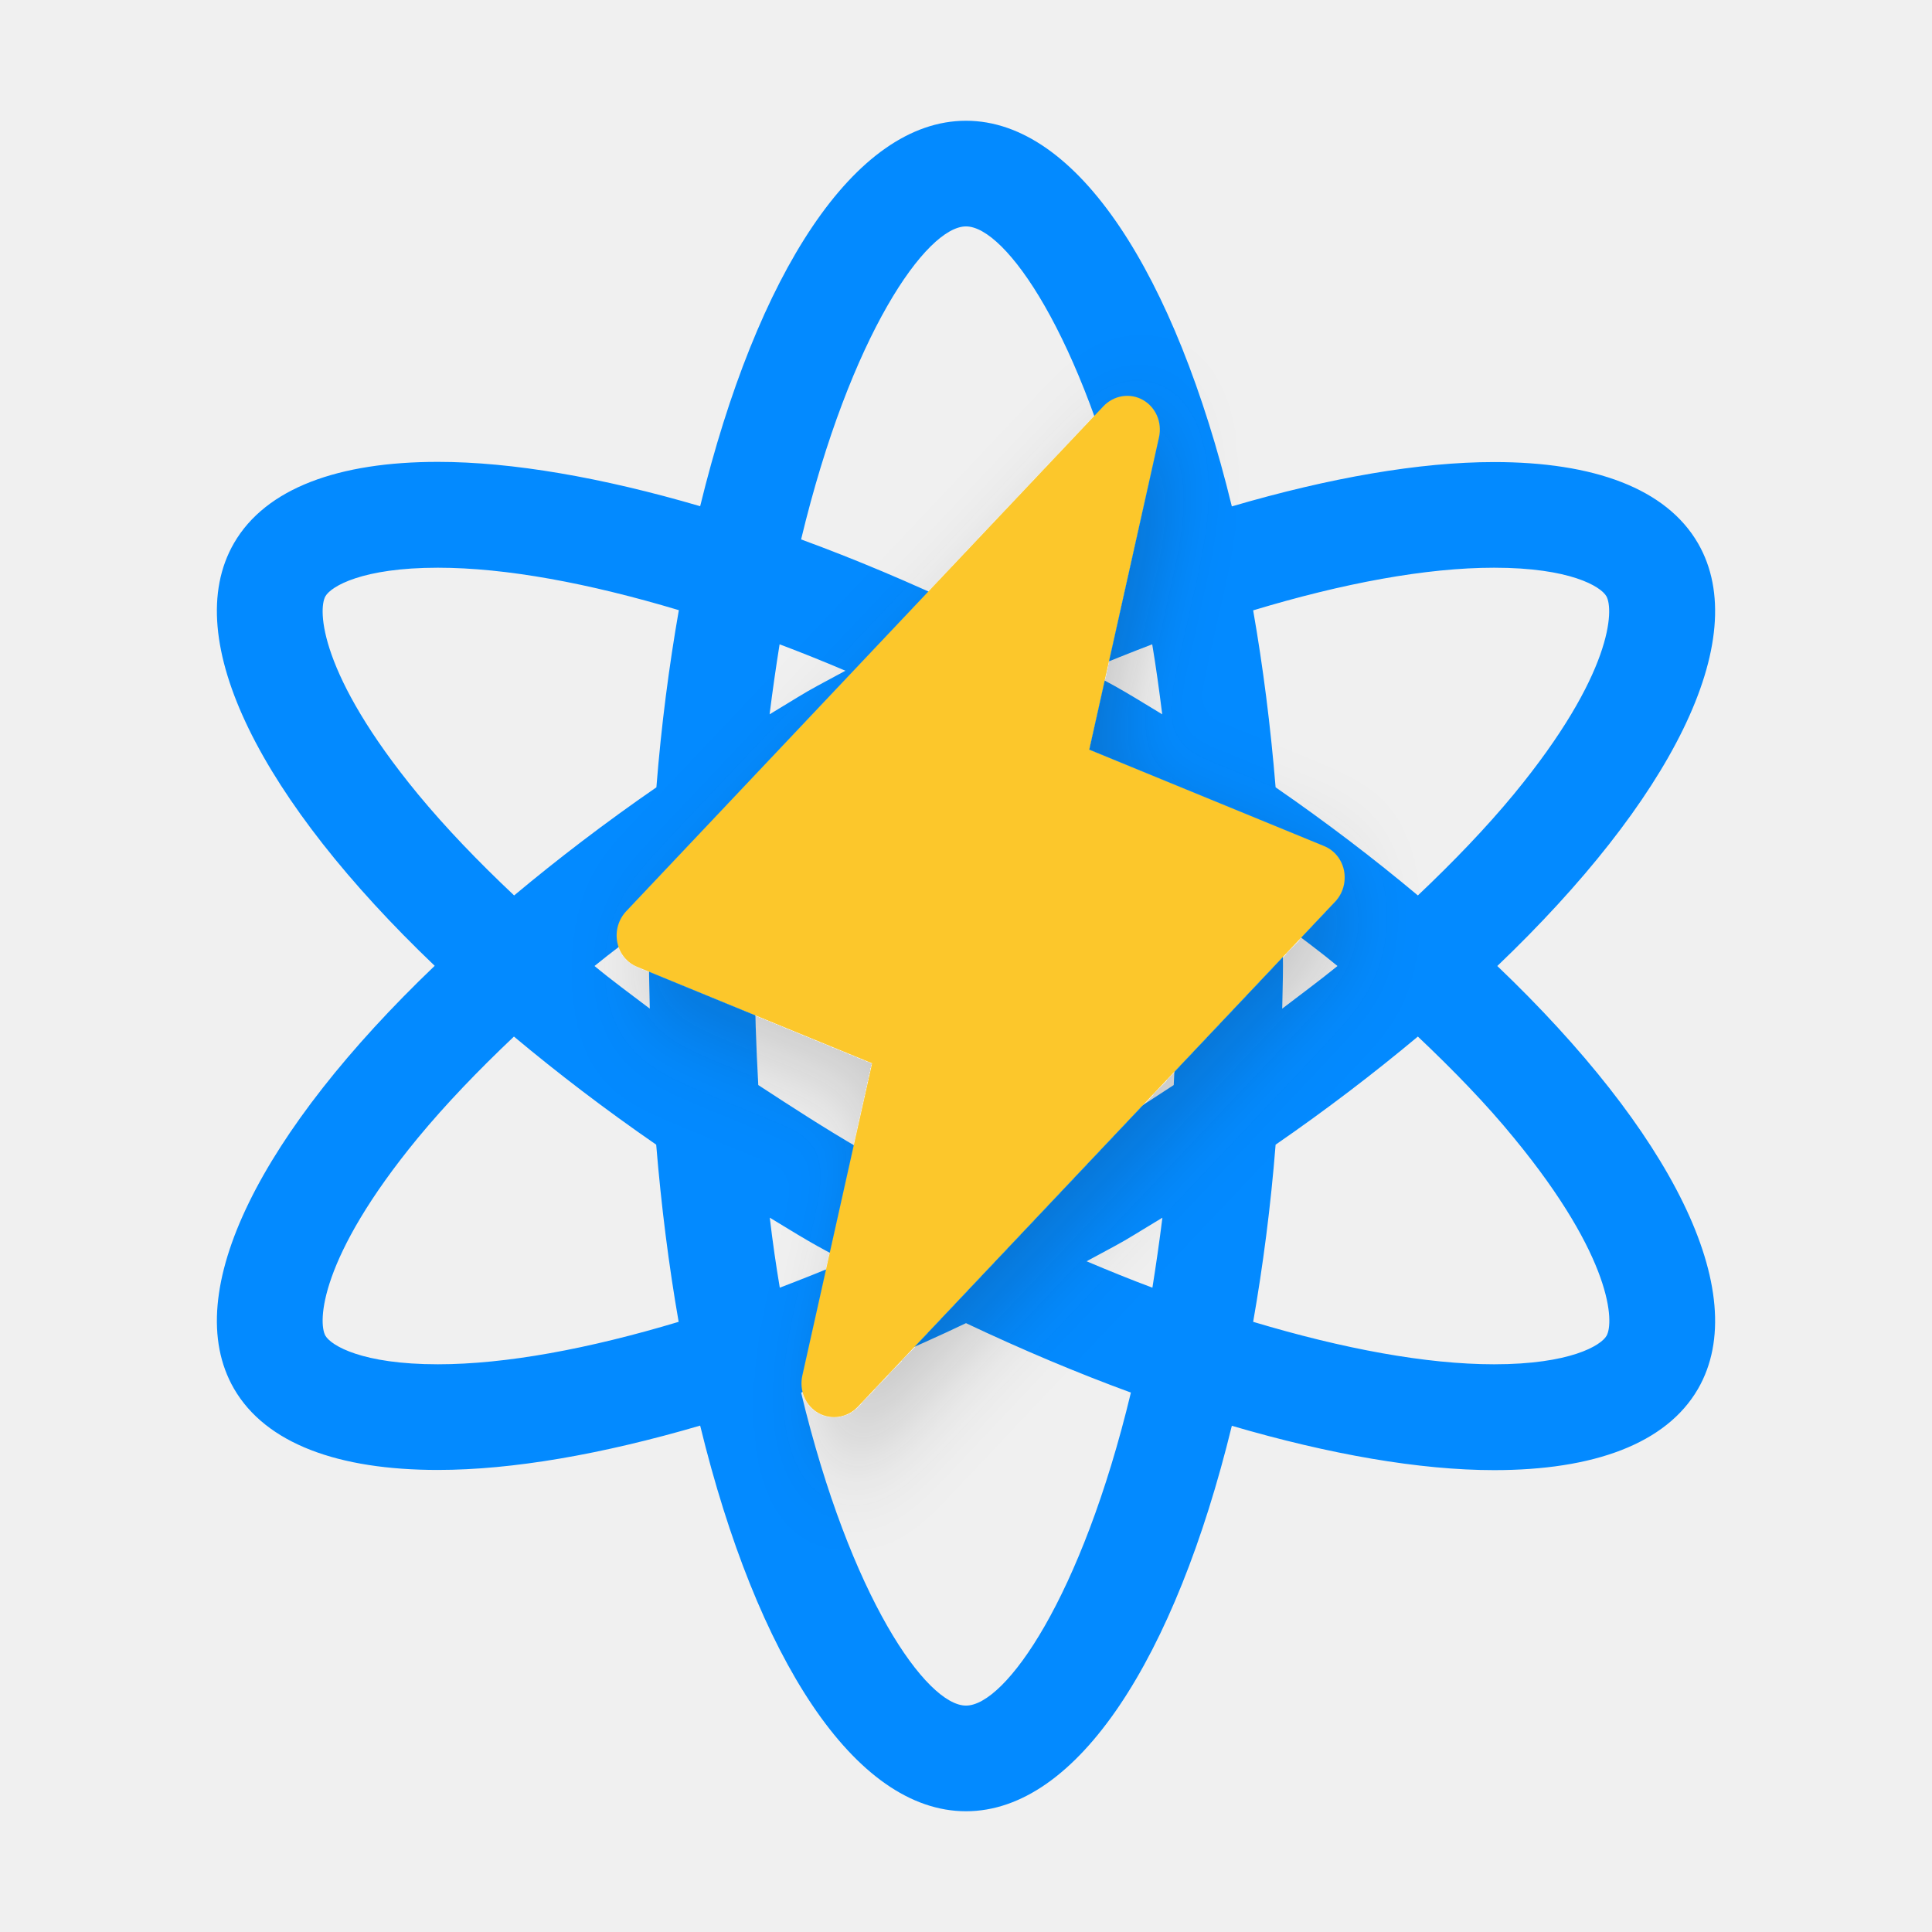
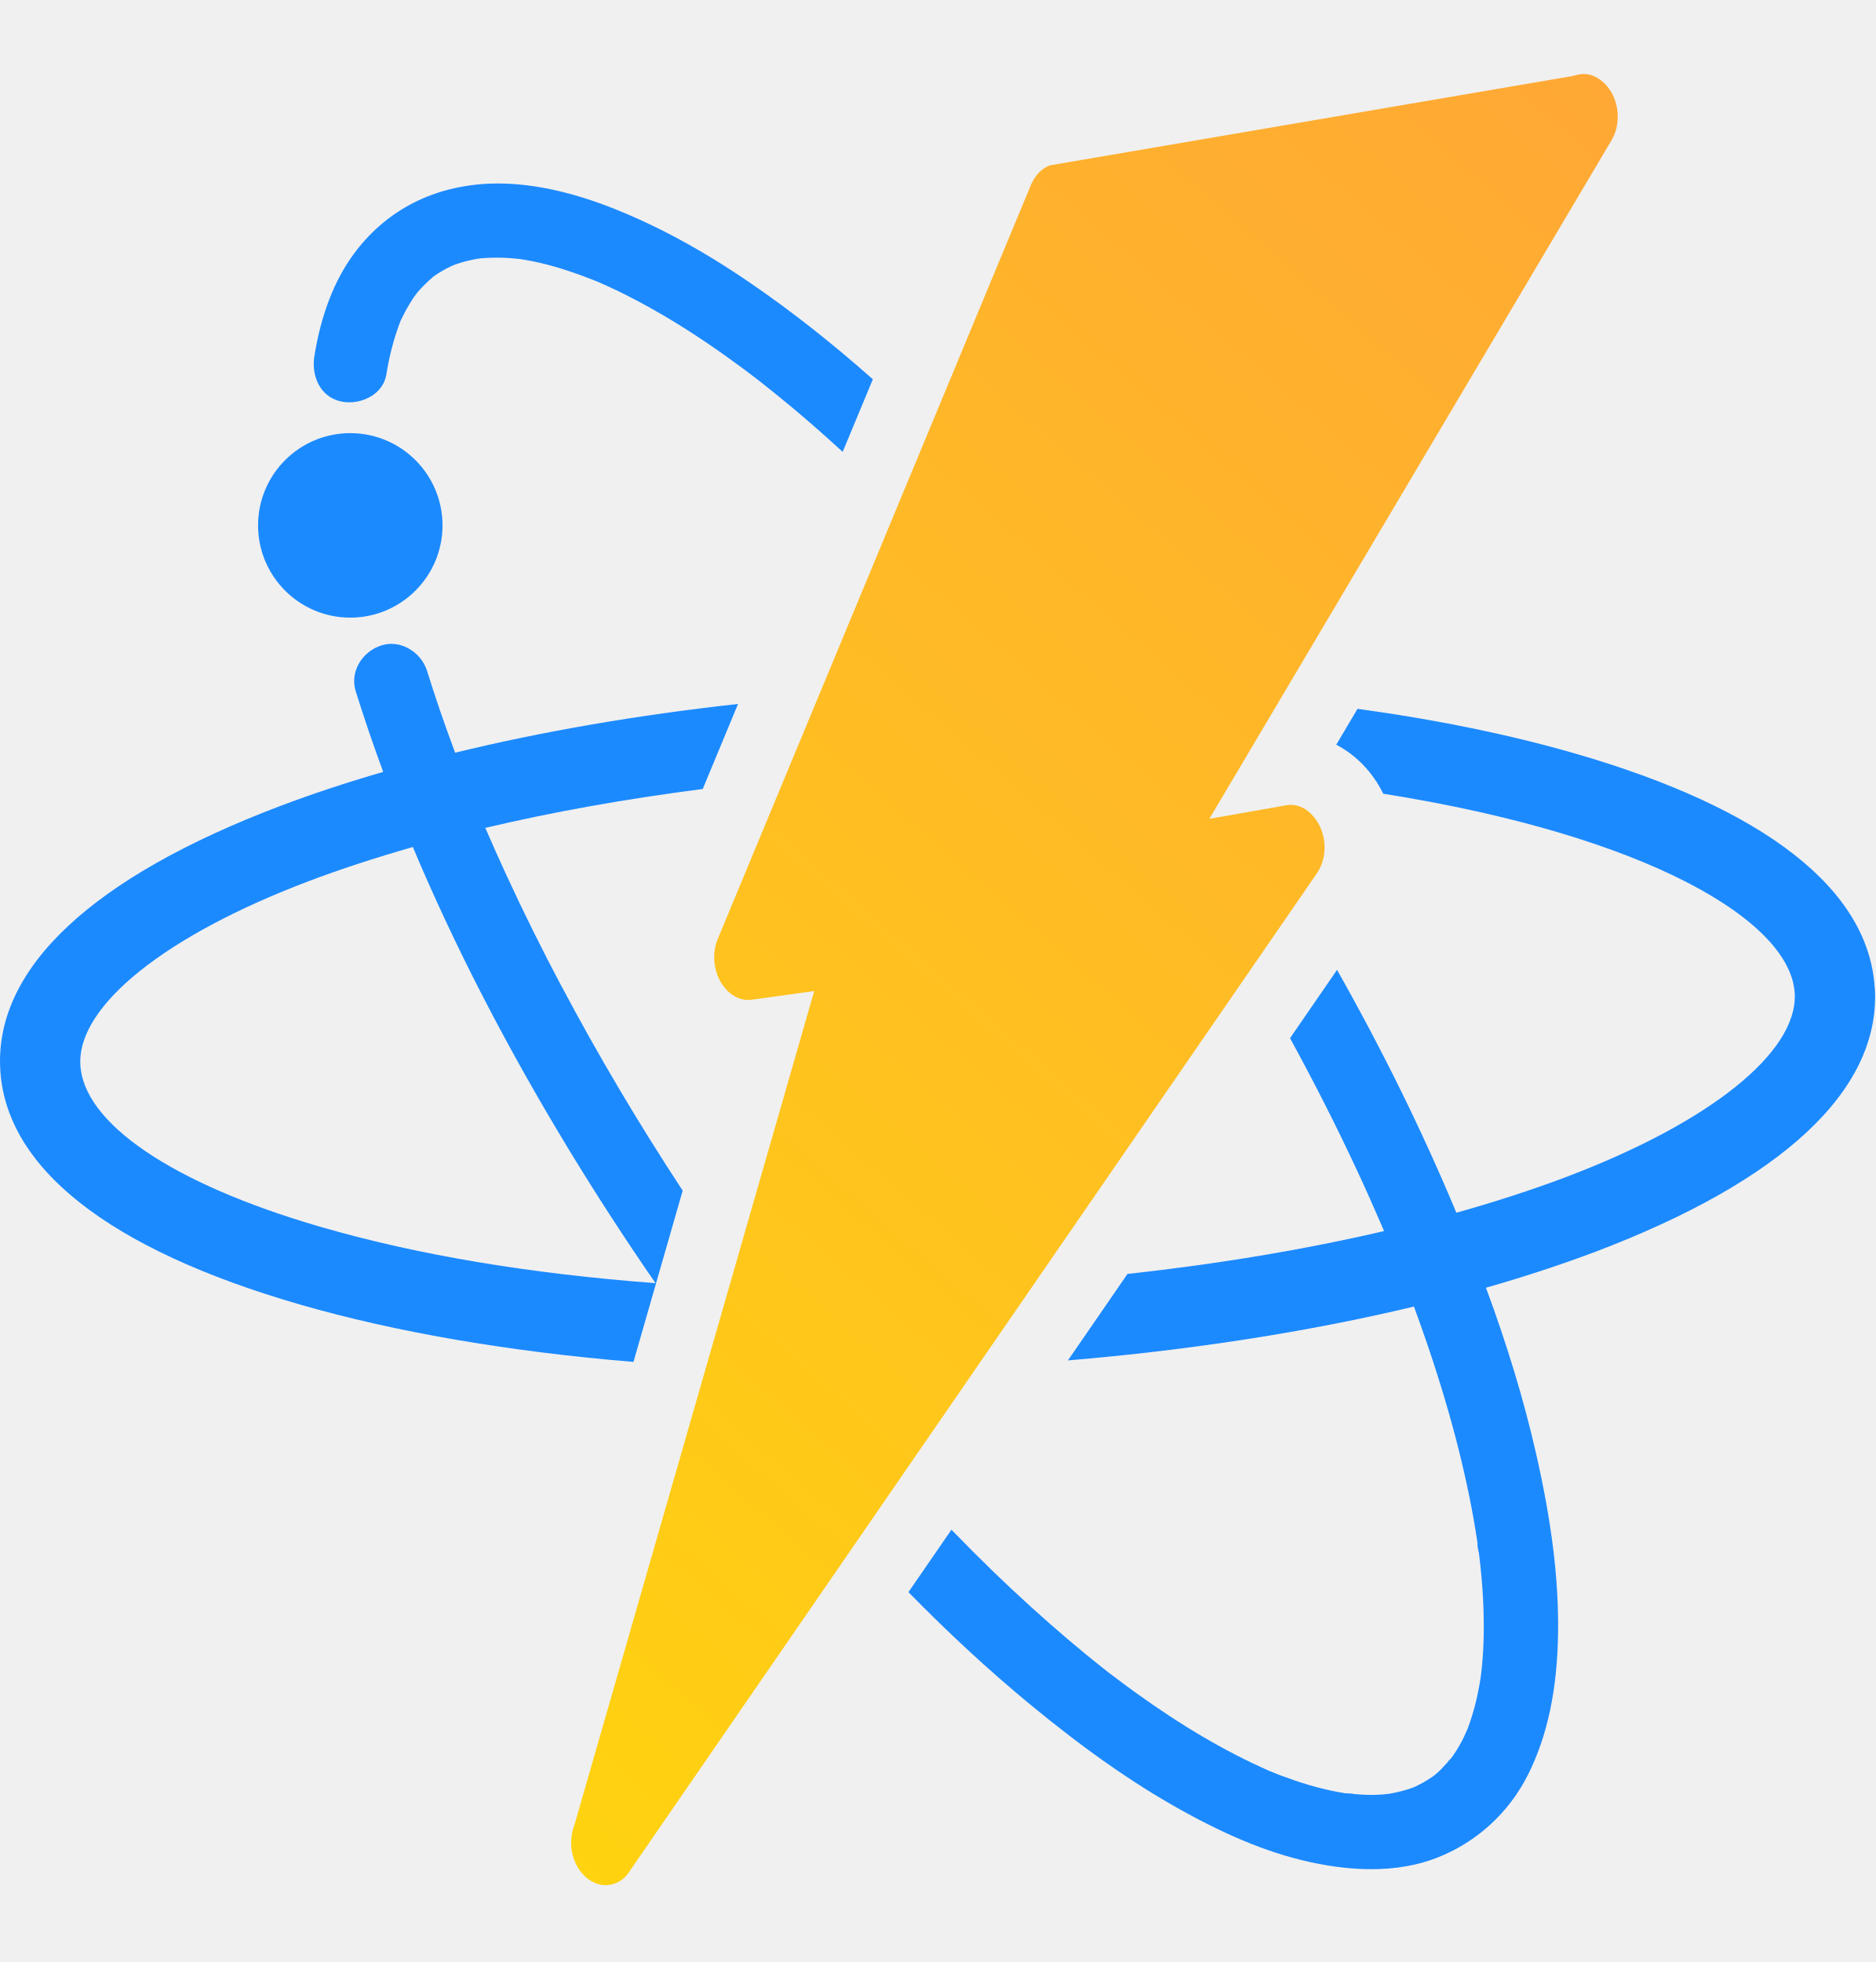
- <svg xmlns="http://www.w3.org/2000/svg" class="svg-icon" style="width: 1em; height: 1em;vertical-align: middle;fill: currentColor;overflow: hidden;" viewBox="0 0 1024 1024" version="1.1" id="svg136" width="512" height="512">
-   <defs id="defs140">
-     <clipPath clipPathUnits="userSpaceOnUse" id="clipPath2235">
-       <rect width="165" height="165" fill="#ffffff" id="rect2237" x="0" y="0" style="stroke-width:1" />
-     </clipPath>
-     <filter id="filter0_d_301_2" x="1.39" y="10.443" width="167.163" height="153.9" filterUnits="userSpaceOnUse" color-interpolation-filters="sRGB">
-       <feFlood flood-opacity="0" result="BackgroundImageFix" id="feFlood1708" />
-       <feColorMatrix in="SourceAlpha" type="matrix" values="0 0 0 0 0 0 0 0 0 0 0 0 0 0 0 0 0 0 127 0" result="hardAlpha" id="feColorMatrix1710" />
-       <feOffset dx="2" dy="3" id="feOffset1712" />
-       <feGaussianBlur stdDeviation="4" id="feGaussianBlur1714" />
-       <feComposite in2="hardAlpha" operator="out" id="feComposite1716" />
-       <feColorMatrix type="matrix" values="0 0 0 0 0.108 0 0 0 0 0.108 0 0 0 0 0.108 0 0 0 0.2 0" id="feColorMatrix1718" />
-       <feBlend mode="normal" in2="BackgroundImageFix" result="effect1_dropShadow_301_2" id="feBlend1720" />
-       <feBlend mode="normal" in="SourceGraphic" in2="effect1_dropShadow_301_2" result="shape" id="feBlend1722" />
-     </filter>
+ <svg xmlns="http://www.w3.org/2000/svg" id="Layer_1" width="263" height="275" viewBox="0 0 263 275">
+   <defs>
+     <style>.cls-1,.cls-2{fill:none;}.cls-3{fill:url(#linear-gradient);}.cls-4{mask:url(#mask);}.cls-5,.cls-6{fill:#1c8aff;}.cls-6,.cls-2{stroke:#1c8aff;}.cls-7{mask:url(#mask-3);}.cls-8{mask:url(#mask-2);}.cls-9{mask:url(#mask-1);}</style>
+     <mask id="mask" x="65.54" y="34.28" width="2" height="3" maskUnits="userSpaceOnUse" />
+     <mask id="mask-1" x="61.7" y="35.31" width="2" height="3" maskUnits="userSpaceOnUse" />
+     <mask id="mask-2" x="205.38" y="241.91" width="3" height="3" maskUnits="userSpaceOnUse" />
+     <mask id="mask-3" x="200.55" y="248.44" width="3" height="3" maskUnits="userSpaceOnUse" />
+     <linearGradient id="linear-gradient" x1="247.07" y1="282.25" x2="19.38" y2="20.59" gradientTransform="translate(0 276) scale(1 -1)" gradientUnits="userSpaceOnUse">
+       <stop offset="0" stop-color="#ffa439" />
+       <stop offset="1" stop-color="#ffd80b" />
+     </linearGradient>
  </defs>
-   <path d="M793.6 512C885 424.7 929.5 339.1 900 288c-16.9-29.2-55.4-43.1-108.1-43.1-39.5 0-87.1 8.3-139 23.5C622.9 145.4 571.1 64 512 64s-110.9 81.4-140.9 204.3c-51.9-15.2-99.6-23.5-139-23.5-52.6 0-91.2 13.9-108.1 43.1-29.5 51.1 15 136.7 106.4 224C139 599.3 94.5 684.9 124 736c16.9 29.2 55.4 43.1 108.1 43.1 39.5 0 87.1-8.3 139-23.5 30 123 81.8 204.4 140.9 204.4s110.9-81.4 140.9-204.3c51.9 15.2 99.6 23.5 139 23.5 52.6 0 91.2-13.9 108.1-43.1 29.5-51.2-15-136.8-106.4-224.1z m-1.7-211.1c40.2 0 56.5 9.9 59.5 15.1 4 6.9 3.6 41-49 104.9-14.7 17.8-32 35.8-50.9 53.7-23.2-19.4-48.3-38.6-75.4-57.3-2.7-32.8-6.7-64.1-11.9-93.8 47.7-14.4 91.7-22.6 127.7-22.6zM568 609c-18.6 10.7-37.3 20.6-56 30-18.7-9.4-37.4-19.3-56-30-18.8-10.9-36.5-22.4-54.1-33.9-1.1-20.3-1.9-41.1-1.9-63.1s0.8-42.8 1.9-63.1c17.6-11.5 35.3-23 54.1-33.9 18.6-10.7 37.3-20.6 56-30 18.7 9.4 37.4 19.3 56 30 18.8 10.9 36.5 22.4 54.1 33.9 1.1 20.3 1.9 41.1 1.9 63.1s-0.8 42.8-1.9 63.1c-17.6 11.5-35.3 23-54.1 33.9z m48.1 36.4c-1.6 12.8-3.4 25.2-5.3 37.1-11.5-4.3-23.1-9-34.9-14 6.7-3.7 13.4-7.1 20.2-11 6.8-4 13.3-8.1 20-12.1z m-167.9 23.1c-11.8 5-23.4 9.6-34.9 14-2-11.9-3.8-24.3-5.3-37.1 6.7 4 13.2 8.1 20.1 12.1 6.6 3.9 13.3 7.3 20.1 11zM344.4 534.6c-9.9-7.5-20-14.9-29.3-22.6 9.3-7.6 19.4-15 29.3-22.6-0.1 7.5-0.4 14.9-0.4 22.6s0.3 15 0.4 22.6z m63.5-156c1.6-12.8 3.4-25.2 5.3-37.1 11.5 4.3 23.1 9 34.9 14-6.7 3.7-13.4 7.1-20.2 11-6.8 4-13.3 8.1-20 12.1z m167.9-23.1c11.8-5 23.4-9.6 34.9-14 2 11.9 3.7 24.3 5.3 37.1-6.7-4-13.2-8.1-20.1-12.1-6.6-3.9-13.3-7.3-20.1-11z m103.8 133.9c9.9 7.5 20 14.9 29.3 22.6-9.3 7.6-19.4 15-29.3 22.6 0.1-7.5 0.4-14.9 0.4-22.6s-0.3-15-0.4-22.6zM512 120c20.9 0 61.3 57.3 87.4 165.9-28.4 10.4-57.6 22.6-87.4 36.8-29.8-14.1-59-26.4-87.4-36.8C450.7 177.3 491.1 120 512 120zM221.5 420.9c-52.6-63.9-53-98-49-104.9 3-5.2 19.4-15.1 59.6-15.1 36 0 80 8.2 127.7 22.5-5.2 29.7-9.3 61-11.9 93.9-27.1 18.7-52.3 38-75.4 57.3-19-17.9-36.3-35.9-51-53.7z m10.6 302.2c-40.2 0-56.5-9.9-59.6-15.1-4-6.9-3.6-41 49-104.9 14.7-17.8 32-35.8 50.9-53.7 23.2 19.4 48.3 38.6 75.4 57.3 2.7 32.8 6.7 64.1 11.9 93.9-47.6 14.3-91.6 22.5-127.6 22.5zM512 904c-20.9 0-61.3-57.3-87.4-165.9 28.4-10.4 57.6-22.6 87.4-36.8 29.8 14.1 59 26.4 87.4 36.8C573.3 846.7 532.9 904 512 904z m339.5-196c-3 5.2-19.4 15.1-59.6 15.1-36 0-80-8.2-127.7-22.5 5.2-29.7 9.3-61 11.9-93.9 27.1-18.7 52.3-38 75.4-57.3 18.9 17.9 36.3 35.8 50.9 53.7 52.6 63.9 53.1 98 49.1 104.9z" id="path132" style="fill:#038aff;fill-opacity:1" />
-   <path d="M 120.831,57.254 84.693,109.505 c -0.383,0.554 -0.937,0.969 -1.578,1.182 -0.641,0.213 -1.334,0.211 -1.974,-0.003 -0.64,-0.215 -1.191,-0.632 -1.571,-1.187 -0.38,-0.556 -0.567,-1.22 -0.533,-1.891 l 1.446,-28.848 -23.349,-4.952 c -0.499,-0.106 -0.964,-0.332 -1.354,-0.66 -0.39,-0.327 -0.692,-0.746 -0.881,-1.218 -0.188,-0.472 -0.257,-0.983 -0.2,-1.488 0.057,-0.505 0.239,-0.988 0.528,-1.407 L 91.368,16.784 c 0.383,-0.554 0.937,-0.969 1.578,-1.182 0.641,-0.213 1.334,-0.212 1.974,0.003 0.64,0.215 1.191,0.632 1.571,1.187 0.38,0.555 0.567,1.219 0.533,1.891 l -1.446,28.848 23.349,4.951 c 0.499,0.106 0.964,0.333 1.354,0.66 0.39,0.328 0.692,0.746 0.88,1.218 0.189,0.472 0.257,0.983 0.2,1.488 -0.057,0.505 -0.239,0.988 -0.529,1.407 z" fill="#fcc72b" id="path1698" style="filter:url(#filter0_d_301_2)" clip-path="url(#clipPath2235)" transform="matrix(5.546744,0.9619597,-1.003703,5.78744,94.865,30.32296)" />
+   <path class="cls-5" d="M67.06,35.28c-.41,.06-.92,.17,0,0h0Z" />
+   <g class="cls-4">
+     <path class="cls-5" d="M66.92,34.29c-.22,.03-.48,.08-.57,.1,0,0-.02,0-.03,0,0,0-.04,0-.07,.02-.01,0-.03,0-.05,.02-.02,0-.06,.02-.12,.05-.03,.01-.09,.05-.15,.1-.04,.03-.22,.18-.32,.44-.04,.13-.06,.42-.03,.58,.05,.14,.18,.38,.27,.48,.18,.18,.37,.24,.42,.25,.13,.04,.23,.04,.25,.04,.04,0,.06,0,.08,0,.03,0,.05,0,.06,0,.05,0,.11-.01,.13-.02,.08-.01,.23-.04,.46-.08l-.36-1.97c-.23,.04-.36,.07-.43,.08-.05,0-.03,0,0,0,0,0,.03,0,.06,0,.01,0,.04,0,.08,0,.01,0,.12,0,.25,.04,.05,.01,.24,.07,.42,.25,.08,.09,.22,.33,.27,.48,.02,.16,0,.45-.03,.58-.1,.27-.28,.41-.32,.44-.07,.05-.13,.09-.15,.1-.06,.03-.11,.05-.12,.05-.02,0-.04,.01-.05,.02-.02,0-.04,.01-.04,.01,0,0-.01,0-.02,0,0,0,0,0,0,0,0,0,0,0,0,0,0,0,0,0,0,0,0,0,0,0,.01,0,0,0,.02,0,.04,0,.03,0,.07-.01,.11-.02,.08-.01,.18-.03,.27-.04l-.28-1.98Z" />
+   </g>
+   <path class="cls-5" d="M63.14,36.31c-.39,.19-.75,.43,0,0h0Z" />
+   <g class="cls-9">
+     <path class="cls-5" d="M62.7,35.42c-.22,.11-.45,.23-.54,.3,0,0-.03,.02-.05,.04-.01,0-.03,.02-.06,.05-.01,.01-.08,.07-.15,.16-.03,.04-.12,.17-.17,.37-.03,.11-.04,.29,.01,.49,.06,.22,.19,.39,.34,.52,.27,.21,.55,.21,.61,.22,.1,0,.17-.01,.21-.02,.07-.01,.12-.03,.14-.04,.02,0,.04-.02,.05-.02,.06-.02,.12-.06,.14-.07,.08-.04,.21-.11,.4-.22l-.99-1.74c-.18,.11-.29,.17-.34,.19-.04,.02-.02,0,.02,0,0,0,.03-.01,.05-.02,.01,0,.07-.02,.14-.04,.03,0,.11-.02,.21-.02,.06,0,.34,0,.61,.22,.16,.13,.28,.3,.34,.52,.06,.2,.04,.37,.01,.49-.05,.2-.14,.33-.17,.37-.07,.09-.14,.15-.15,.16-.02,.02-.04,.04-.05,.04-.02,.02-.04,.03-.04,.03,0,0,.13-.08,.31-.17l-.88-1.8Z" />
+   </g>
+   <path class="cls-6" d="M208.79,217.13v-.08c-.03-.08-.05-.18-.06-.3v-.03s-.01-.03-.01-.03c-.02-.07-.04-.15-.06-.2,0-.02-.02-.07-.05-.11,0-.01-.02-.04-.04-.07t0,0s-.08-.11-.22-.17c-.09-.04-.24-.06-.39,0-.14,.06-.21,.16-.24,.22-.05,.1-.06,.19-.06,.21h0c0,.08,0,.15,0,.17,0,0,0,0,0,0,0,.04,.01,.08,.02,.13,.02,.1,.06,.25,.11,.45l.45-.11h.53v-.02h0v-.02h0v-.04Zm-.13-.57s0,0,0,0c0,0,0,0,0,0Zm-.95,.25s0,0,0,0c0,0,0,0,0,0Z" />
+   <path class="cls-5" d="M206.57,242.91c-.35,.72-.16,.35,0,0h0Z" />
+   <g class="cls-8">
+     <path class="cls-5" d="M205.68,242.47c-.09,.18-.14,.3-.18,.37-.01,.03-.03,.07-.04,.1,0,0,0,.02-.01,.03,0,0-.02,.05-.03,.1,0,0-.03,.11-.03,.26,0,.03,0,.31,.19,.59,.11,.13,.41,.33,.59,.39,.16,.02,.44,0,.55-.03,.2-.07,.32-.19,.35-.21,.05-.04,.08-.08,.09-.1,.03-.04,.05-.07,.06-.08,.02-.03,.03-.05,.04-.06,0,0,0-.02,.01-.02,0-.01,.01-.02,.01-.03,.04-.07,.13-.27,.22-.46l-1.82-.82c-.04,.08-.07,.16-.11,.23-.02,.03-.03,.06-.04,.09,0,.01-.01,.02-.01,.03,0,0,0,0,0,0,0,0,0,0,0-.01,0,0,0-.01,.01-.02,0,0,.01-.03,.03-.05,0-.01,.03-.04,.06-.08,.01-.02,.05-.05,.09-.1,.03-.02,.15-.14,.35-.21,.11-.03,.39-.05,.55-.03,.18,.06,.48,.26,.59,.39,.2,.27,.19,.56,.19,.59,0,.14-.03,.25-.03,.25-.01,.05-.03,.1-.03,.1,0,.01,0,.02-.01,.03,0,.02-.01,.02,0-.01,.03-.05,.08-.16,.17-.34l-1.8-.88Z" />
+   </g>
+   <path class="cls-5" d="M201.55,249.76c.31-.24,.66-.57,0,0h0Z" />
+   <g class="cls-7">
+     <path class="cls-5" d="M202.16,250.55c.17-.13,.36-.29,.43-.36,0,0,.01-.01,.03-.02,0,0,.03-.03,.07-.07,0-.01,.03-.03,.05-.06,.01-.02,.06-.08,.1-.17,.02-.04,.06-.15,.08-.28,.02-.13,.03-.43-.18-.72-.23-.31-.54-.39-.71-.41-.16-.01-.29,.01-.34,.03-.11,.03-.19,.07-.21,.08-.03,.02-.06,.03-.07,.04-.03,.02-.05,.03-.06,.04-.04,.03-.09,.07-.11,.09-.06,.05-.17,.14-.34,.29l1.3,1.52c.17-.14,.26-.22,.31-.26,.04-.03,.02-.02-.01,0,0,0-.03,.02-.05,.03-.01,0-.04,.02-.07,.04-.02,0-.1,.05-.21,.08-.05,.01-.18,.04-.34,.03-.17-.02-.49-.1-.71-.41-.21-.29-.2-.59-.18-.72,.02-.14,.06-.24,.08-.28,.04-.09,.09-.16,.1-.17,.02-.03,.04-.05,.05-.06,.02-.02,.04-.04,.04-.04,0,0,.01-.01,.02-.02h.01s0,0-.03,.01c-.02,.02-.05,.04-.08,.06-.06,.05-.13,.11-.2,.16l1.23,1.57Z" />
+   </g>
+   <path class="cls-6" d="M189.09,252.92l.05-1s-.09,0-.14-.01c0,0-.02,0-.03,0-.07,0-.15-.01-.26-.02-.04,0-.09,0-.13-.01h0s-.03,0-.04,0h0s0,0,0,0h-.03l-.03,1c.06,0,.11,0,.16,.01,.05,0,.09,0,.14,.01h0s.09,0,.13,.01h.09s0,0,0,0c.02,0,.06,0,.1,0Z" />
+   <path class="cls-6" d="M204.36,247.67h0s0-.02,.02-.03h0s.01-.01,.02-.02m-.04,.05l.04-.05m-.04,.05s.02-.02,.03-.03l-.03,.03Zm.04-.05s0-.01,.01-.02c0,0,0,0,0-.01h0s0,0,0,0h0s0,0-.33-.17l-.08-.08h0s0-.01,0-.01c.34-.19,.44-.12,.47,0,0,0,0,0,0,0,0,.03,0,.06,0,.1,0,.02-.03,.08-.04,.11-.02,.04-.03,.06-.04,.07,0,0,0,0,0,.01Zm.1-.29v-.13l-.07-.11-.42,.24h0s0-.01,0-.01v-.47c-.17,0-.28,.08-.32,.11,0,0-.02,.01-.02,.02h0s0,0,0,0h0s0,0,0,0h0s0,0,0,0h0s0,.02-.01,.03h0s-.01,.02-.03,.04c0,0,0,0,0,0-.01,.02-.02,.04-.03,.04,0,0,0,.01,0,.02h0s0,.01,0,.01h0s0,0,0,0h0s0,0,0,0h0s-.02,.07-.03,.09c0,.04,0,.07,0,.11h-.02s.02,0,.02,0c.03,.11,.12,.17,.37,.05l.11,.08,.33,.24s-.02,.02-.03,.02c-.04,.03-.15,.11-.31,.11h.5v-.5h0Z" />
+   <path class="cls-5" d="M49.11,86.07c6.86,0,12.43-5.57,12.43-12.43s-5.57-12.43-12.43-12.43-12.43,5.57-12.43,12.43,5.57,12.43,12.43,12.43Z" />
+   <path class="cls-2" d="M49.11,86.07c6.86,0,12.43-5.57,12.43-12.43s-5.57-12.43-12.43-12.43-12.43,5.57-12.43,12.43,5.57,12.43,12.43,12.43Z" />
+   <g>
+     <path class="cls-1" d="M92.25,142.41c-2.51-4.51-2.81-10.03-.81-14.75l7.09-17.07c-10.71,1.37-20.97,3.2-30.48,5.45,1.04,2.4,2,4.56,2.93,6.56,2.43,5.27,5.05,10.55,7.79,15.71,5.07,9.57,10.76,19.16,16.94,28.57l5-17.4c-3.47-1.11-6.52-3.59-8.46-7.08Z" />
+     <path class="cls-1" d="M132.9,180.46c4.1-.17,8.17-.4,12.21-.7l30.27-43.94c-5.58-9.47-11.69-18.82-18.3-27.98-3.99-.13-7.94-.19-11.75-.19-4.89,0-10.07,.11-15.38,.32l-1.04,.04h0c-6.42,.27-12.78,.72-19.03,1.31l-9.22,22.2c-.81,1.91-.68,4.21,.33,6.03,.27,.49,1.77,2.93,4.44,2.56l8.72-1.21-11.13,38.68c.68,.95,1.38,1.93,2.13,2.96,9.19,.32,18.53,.29,27.74-.09Z" />
+     <path class="cls-1" d="M148.48,96.43l-.56-.71c-1.66-2.1-3.4-4.24-5.17-6.36-3.51-4.2-7.09-8.27-10.65-12.1-2.09-2.25-4.16-4.39-6.21-6.45l-11.14,26.81c4.87-.39,9.79-.69,14.73-.89,6.3-.25,12.68-.35,19-.29Z" />
+     <path class="cls-1" d="M133.37,191.71c-6.71,.27-13.25,.37-19.57,.3,1.48,1.86,2.97,3.7,4.46,5.5,2.69,3.25,5.41,6.39,8.14,9.43l10.61-15.39c-1.21,.06-2.42,.12-3.63,.17Z" />
+     <path class="cls-1" d="M99.01,191.57l-18.46,64.19c-.43,1.09-.57,2.35-.39,3.55l.05,.33,.08,.33c.31,1.24,.94,2.32,1.83,3.11,.53,.47,1.65,1.25,3.09,1.13h0l1.83-.16,33.28-48.3c-6.89-7.55-13.59-15.64-19.96-24.1-.45-.02-.9-.05-1.36-.07Z" />
+     <path class="cls-1" d="M184.56,122.5c1.32-1.86,1.51-4.44,.51-6.62-.17-.37-1.72-3.55-4.8-3l-6.32,1.12c2.74,4.13,5.38,8.27,7.9,12.43l2.7-3.92Z" />
+     <path class="cls-1" d="M194.04,172.55l-.35-.82c-1.19-2.77-2.31-5.25-3.4-7.6-2.9-6.24-6.07-12.45-9.43-18.62l-22.78,33.06c12.67-1.39,24.82-3.41,35.97-6.01Z" />
+     <path class="cls-1" d="M139.3,220.35c3.44,3.32,6.93,6.49,10.37,9.41,1.62,1.38,3.3,2.76,5.14,4.21,.21,.17,.42,.33,.62,.49l1.24,.93c.81,.61,1.63,1.22,2.45,1.81,6.54,4.71,12.66,8.3,18.71,10.98l.5,.21c.35,.15,.7,.29,1.05,.42,.7,.27,1.4,.51,2.1,.75,1.34,.46,2.7,.86,4.03,1.18,.67,.16,1.35,.3,2.03,.44l.13,.02c.25,.04,.49,.09,.74,.13l.14,.02h.08c.19,.03,.43,.05,.49,.06l-.05,.88,.09-.88c1.07,.1,2.07,.18,3.11,.18,.46,0,.96-.02,1.54-.06,.22-.01,.43-.03,.64-.05h.13c1.16-.22,2.09-.44,2.93-.71,.22-.07,.42-.14,.62-.22l.38-.17c.3-.15,.61-.29,.9-.46,.45-.25,.93-.55,1.42-.88h0s.03-.02,.05-.04h0s.07-.05,.11-.08c.12-.1,.25-.2,.37-.3,.51-.44,.97-.93,1.42-1.43h0s.43-.48,.43-.48c0,0,0,0,.01-.01h.01s0-.02,0-.02l.02-.02c.11-.12,.28-.34,.37-.46,.15-.22,.31-.46,.47-.7,.28-.43,.55-.89,.85-1.46,.18-.33,.33-.67,.48-1.01,.08-.18,.17-.37,.25-.55h0c.04-.08,.07-.15,.08-.2,.11-.29,.22-.6,.32-.9,.43-1.25,.8-2.6,1.09-4,.15-.71,.27-1.41,.39-2.13l.16-1.32c.16-1.56,.26-3.17,.28-4.8,.06-3.46-.14-7.07-.62-11.03-.02-.24-.05-.44-.08-.65-.01-.06-.02-.11-.03-.16,0-.04-.02-.1-.02-.16,0-.03-.01-.06-.02-.09l-.16-1.17c-.15-.95-.31-1.9-.47-2.86-.37-2.08-.8-4.23-1.29-6.38-.98-4.33-2.18-8.75-3.67-13.49l-.05-.16c-1.01-3.19-2.14-6.49-3.37-9.84-14.82,3.56-31.33,6.12-48.51,7.55l-16.35,23.73c1.97,2.04,3.95,4.02,5.93,5.93Z" />
+     <path class="cls-1" d="M161.84,96.79c6.01,.27,11.9,.71,17.61,1.28L225.97,19.6c1.13-1.96,1.11-4.63-.06-6.67-.7-1.23-2.54-3.12-4.94-2.4l-.6,.14-73.16,12.5c-1.54,.56-2.33,1.94-2.67,2.71l-14.36,34.56c10.94,10.59,21.33,22.51,31.64,36.35Z" />
+     <path class="cls-1" d="M192.76,128.23l-5.31,7.71c6.4,11.31,12,22.69,16.73,34.04,5.58-1.57,10.76-3.26,15.42-5.02l.18-.07c19.97-7.59,32.17-17.37,31.84-25.55-.42-10.18-20.56-22.2-57.69-28.09,.08,.16,.17,.32,.25,.49,2.48,5.44,1.94,11.76-1.42,16.49Z" />
+     <path class="cls-1" d="M170.5,108.88c.46,.66,.9,1.33,1.36,2l1.24-2.09c-.94-.08-1.87-.16-2.82-.23l.22,.32Z" />
+     <path class="cls-1" d="M79.76,161.13c-8.77-14.46-16.13-28.73-21.88-42.42-5.29,1.51-10.2,3.12-14.61,4.79-20.07,7.6-32.34,17.42-32.01,25.62,.33,8.25,12.82,16.74,33.44,22.77h0s.55,.15,.55,.15c13.37,3.86,29.06,6.48,46.64,7.8-4.23-6.12-8.31-12.41-12.14-18.71Z" />
+     <path class="cls-5" d="M78.76,138.31c-2.74-5.16-5.36-10.44-7.79-15.71-.93-2.01-1.89-4.17-2.93-6.56,9.51-2.25,19.78-4.08,30.48-5.45l4.95-11.92c-14,1.54-27.41,3.84-39.66,6.83-1.46-3.9-2.78-7.74-3.93-11.44-.43-1.39-1.43-2.57-2.74-3.25-1.18-.61-2.49-.73-3.69-.34-2.8,.91-4.41,3.79-3.58,6.42,1.17,3.73,2.46,7.53,3.85,11.3-5.2,1.51-10.06,3.12-14.46,4.79C13.01,122.93-.56,135.59,.02,149.58c.57,13.99,15.13,25.51,42.11,33.29,13.38,3.86,29.34,6.59,46.68,8.02l6.9-24.01c-6.18-9.41-11.87-19-16.94-28.57Zm-34.06,33.58h0c-20.62-6.02-33.11-14.52-33.44-22.76-.33-8.2,11.94-18.02,32.01-25.62,4.42-1.67,9.33-3.28,14.61-4.79,5.75,13.7,13.1,27.97,21.88,42.42,3.83,6.3,7.91,12.59,12.14,18.71-17.59-1.32-33.27-3.94-46.64-7.8l-.55-.16Z" />
+     <path class="cls-5" d="M262.87,138.9l-.02-.41-.02-.02c-.84-13.81-15.38-25.17-42.09-32.88-9.09-2.62-19.35-4.72-30.42-6.24l-2.98,5.03c2.75,1.43,5.07,3.8,6.59,6.87,37.13,5.89,57.27,17.91,57.69,28.09,.33,8.18-11.87,17.96-31.84,25.55l-.18,.07c-4.65,1.76-9.84,3.45-15.42,5.02-4.74-11.36-10.34-22.73-16.73-34.04l-6.59,9.57c3.37,6.17,6.53,12.38,9.43,18.62,1.1,2.35,2.21,4.84,3.4,7.6l.35,.82c-11.15,2.6-23.3,4.62-35.97,6.01l-8.35,12.12c17.17-1.44,33.69-4,48.51-7.55,1.23,3.35,2.37,6.65,3.37,9.84l.05,.16c1.49,4.74,2.69,9.15,3.67,13.49,.49,2.15,.93,4.3,1.29,6.38,.17,.96,.33,1.92,.47,2.86l.16,1.17s.01,.06,.02,.09c0,.06,.01,.12,.02,.16,0,.05,.01,.1,.03,.16,.03,.21,.05,.42,.08,.65,.48,3.96,.68,7.56,.62,11.03-.02,1.63-.12,3.24-.28,4.8l-.16,1.32c-.12,.72-.24,1.42-.39,2.13-.29,1.4-.66,2.75-1.09,4-.11,.3-.22,.61-.32,.9-.02,.05-.05,.12-.08,.19h0c-.09,.18-.17,.37-.25,.55-.15,.34-.31,.68-.48,1.01-.3,.56-.57,1.02-.85,1.46-.15,.24-.31,.48-.47,.7-.09,.12-.26,.34-.37,.46l-.02,.02h0s-.01,.02-.01,.02c0,0,0,0-.01,.01l-.43,.47h0c-.45,.51-.91,1-1.42,1.44-.12,.11-.24,.21-.37,.3-.04,.03-.07,.06-.11,.09h0s-.03,.02-.05,.03h0c-.49,.33-.97,.63-1.42,.88-.3,.16-.6,.31-.9,.46l-.38,.17c-.2,.08-.41,.15-.62,.22-.84,.27-1.77,.5-2.93,.7h-.13c-.21,.03-.42,.05-.64,.07-.58,.04-1.07,.06-1.54,.06-1.04,0-2.04-.08-3.11-.18l-.09,.88,.05-.88c-.06,0-.3-.02-.49-.05h-.08s-.14-.03-.14-.03c-.25-.04-.49-.08-.74-.13l-.13-.02c-.68-.13-1.36-.27-2.03-.44-1.33-.32-2.68-.72-4.03-1.18-.7-.24-1.4-.49-2.1-.75-.35-.13-.69-.27-1.05-.42l-.5-.21c-6.05-2.67-12.17-6.26-18.71-10.98-.83-.59-1.64-1.2-2.45-1.81l-1.24-.93c-.2-.16-.41-.32-.62-.49-1.84-1.45-3.52-2.83-5.14-4.21-3.44-2.92-6.93-6.09-10.37-9.41-1.97-1.91-3.95-3.89-5.93-5.93l-6.03,8.75c5.73,5.84,11.35,11.03,17.06,15.74,7.66,6.31,14.32,10.97,20.95,14.68,7.17,4.01,13.25,6.42,19.14,7.59,2.74,.55,5.32,.82,7.75,.82,3.37,0,6.43-.53,9.15-1.58,5.57-2.16,10.13-6.31,12.82-11.68,2.73-5.45,4.11-11.97,4.21-19.94,.09-7.52-.91-15.56-3.14-25.29-1.68-7.32-3.96-14.86-6.97-23.01,5.4-1.54,10.53-3.23,15.27-5.01,26.26-9.95,39.83-22.6,39.27-36.6Z" />
+     <path class="cls-5" d="M105.31,39.74c-6.92-4.75-13.48-8.28-20.05-10.81-6.42-2.45-12.3-3.51-17.5-3.14-7.53,.54-13.8,3.91-18.13,9.76-2.76,3.73-4.63,8.58-5.56,14.41-.42,2.62,.72,5.63,3.7,6.3,1.48,.34,3.19,.01,4.47-.85,1.05-.71,1.73-1.74,1.92-2.9,.43-2.69,1.07-5.12,1.99-7.52l.28-.58c.22-.44,.44-.87,.69-1.3,.3-.52,.59-1,.9-1.45l.51-.69c.68-.8,1.45-1.51,2.09-2.08,.07-.06,.13-.11,.18-.16h.02c.09-.07,.17-.12,.23-.16,.25-.18,.51-.34,.8-.51,.41-.25,.85-.49,1.3-.7l.21-.09c.08-.03,.15-.06,.22-.1h0c.1-.03,.19-.07,.23-.09,.91-.33,1.92-.59,3-.79l.34-.05h0s.12-.02,.12-.02h0s.1-.01,.1-.01h0c.59-.05,1.16-.08,1.75-.09,1.1-.03,2.26,.03,3.53,.16l.32,.04c.19,.03,.38,.06,.58,.09,.71,.12,1.4,.26,2.09,.42,2.44,.56,4.96,1.38,8.13,2.65l1.44,.64c.81,.37,1.62,.76,2.42,1.16,1.5,.75,3.03,1.58,4.55,2.45,3.14,1.8,6.29,3.83,9.61,6.2,.79,.56,1.57,1.13,2.33,1.69l2.09,1.58c1.79,1.4,3.43,2.73,5.01,4.05,2.31,1.94,4.62,3.97,6.92,6.09l4.23-10.18c-5.77-5.11-11.4-9.54-17.08-13.43Z" />
+   </g>
+   <path class="cls-3" d="M220.98,10.53l-.6,.14-73.16,12.5c-1.54,.56-2.33,1.94-2.67,2.71l-43.89,105.65c-.81,1.91-.68,4.21,.33,6.03,.27,.49,1.77,2.93,4.44,2.56l8.72-1.21-33.61,116.86c-.43,1.09-.57,2.35-.39,3.55l.05,.33,.08,.33c.31,1.24,.94,2.32,1.83,3.11,.53,.47,1.65,1.25,3.09,1.13h0c1.16-.1,2.22-.71,2.88-1.67L184.56,122.5c1.32-1.86,1.51-4.44,.51-6.62-.17-.37-1.72-3.55-4.8-3l-10.72,1.89L225.97,19.6c1.13-1.96,1.11-4.63-.06-6.67-.7-1.23-2.54-3.12-4.94-2.4Z" />
</svg>
